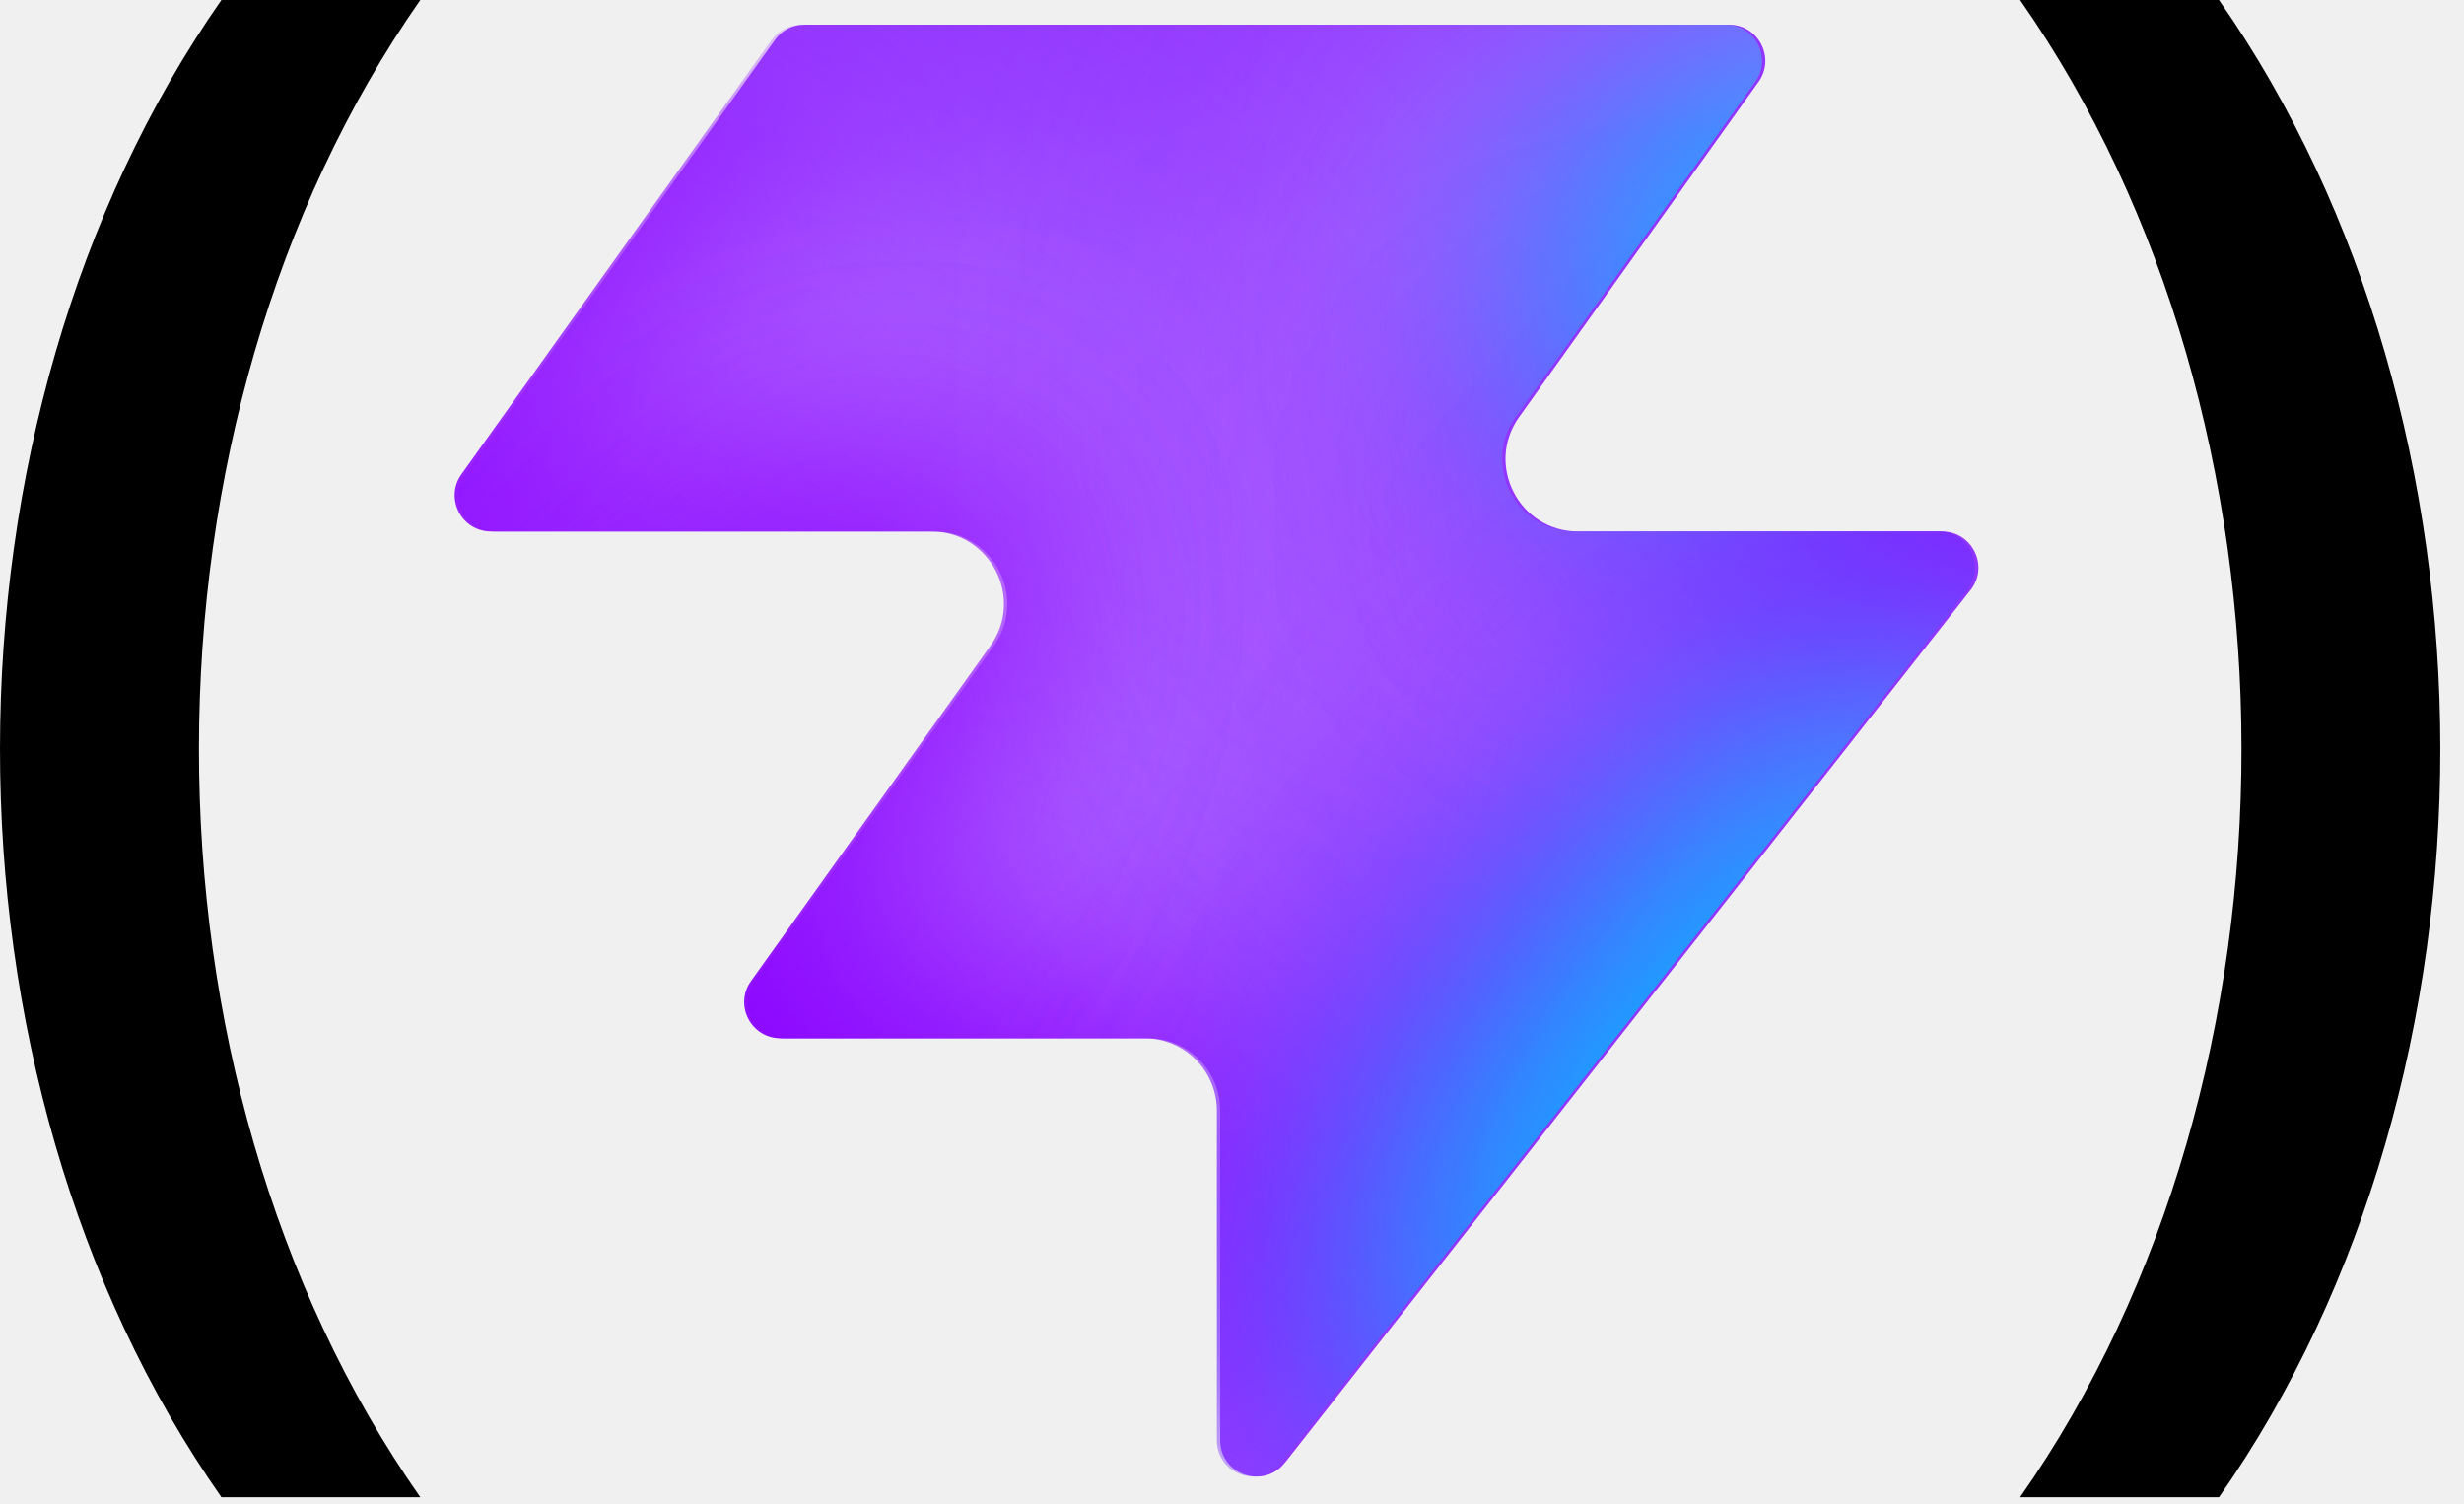
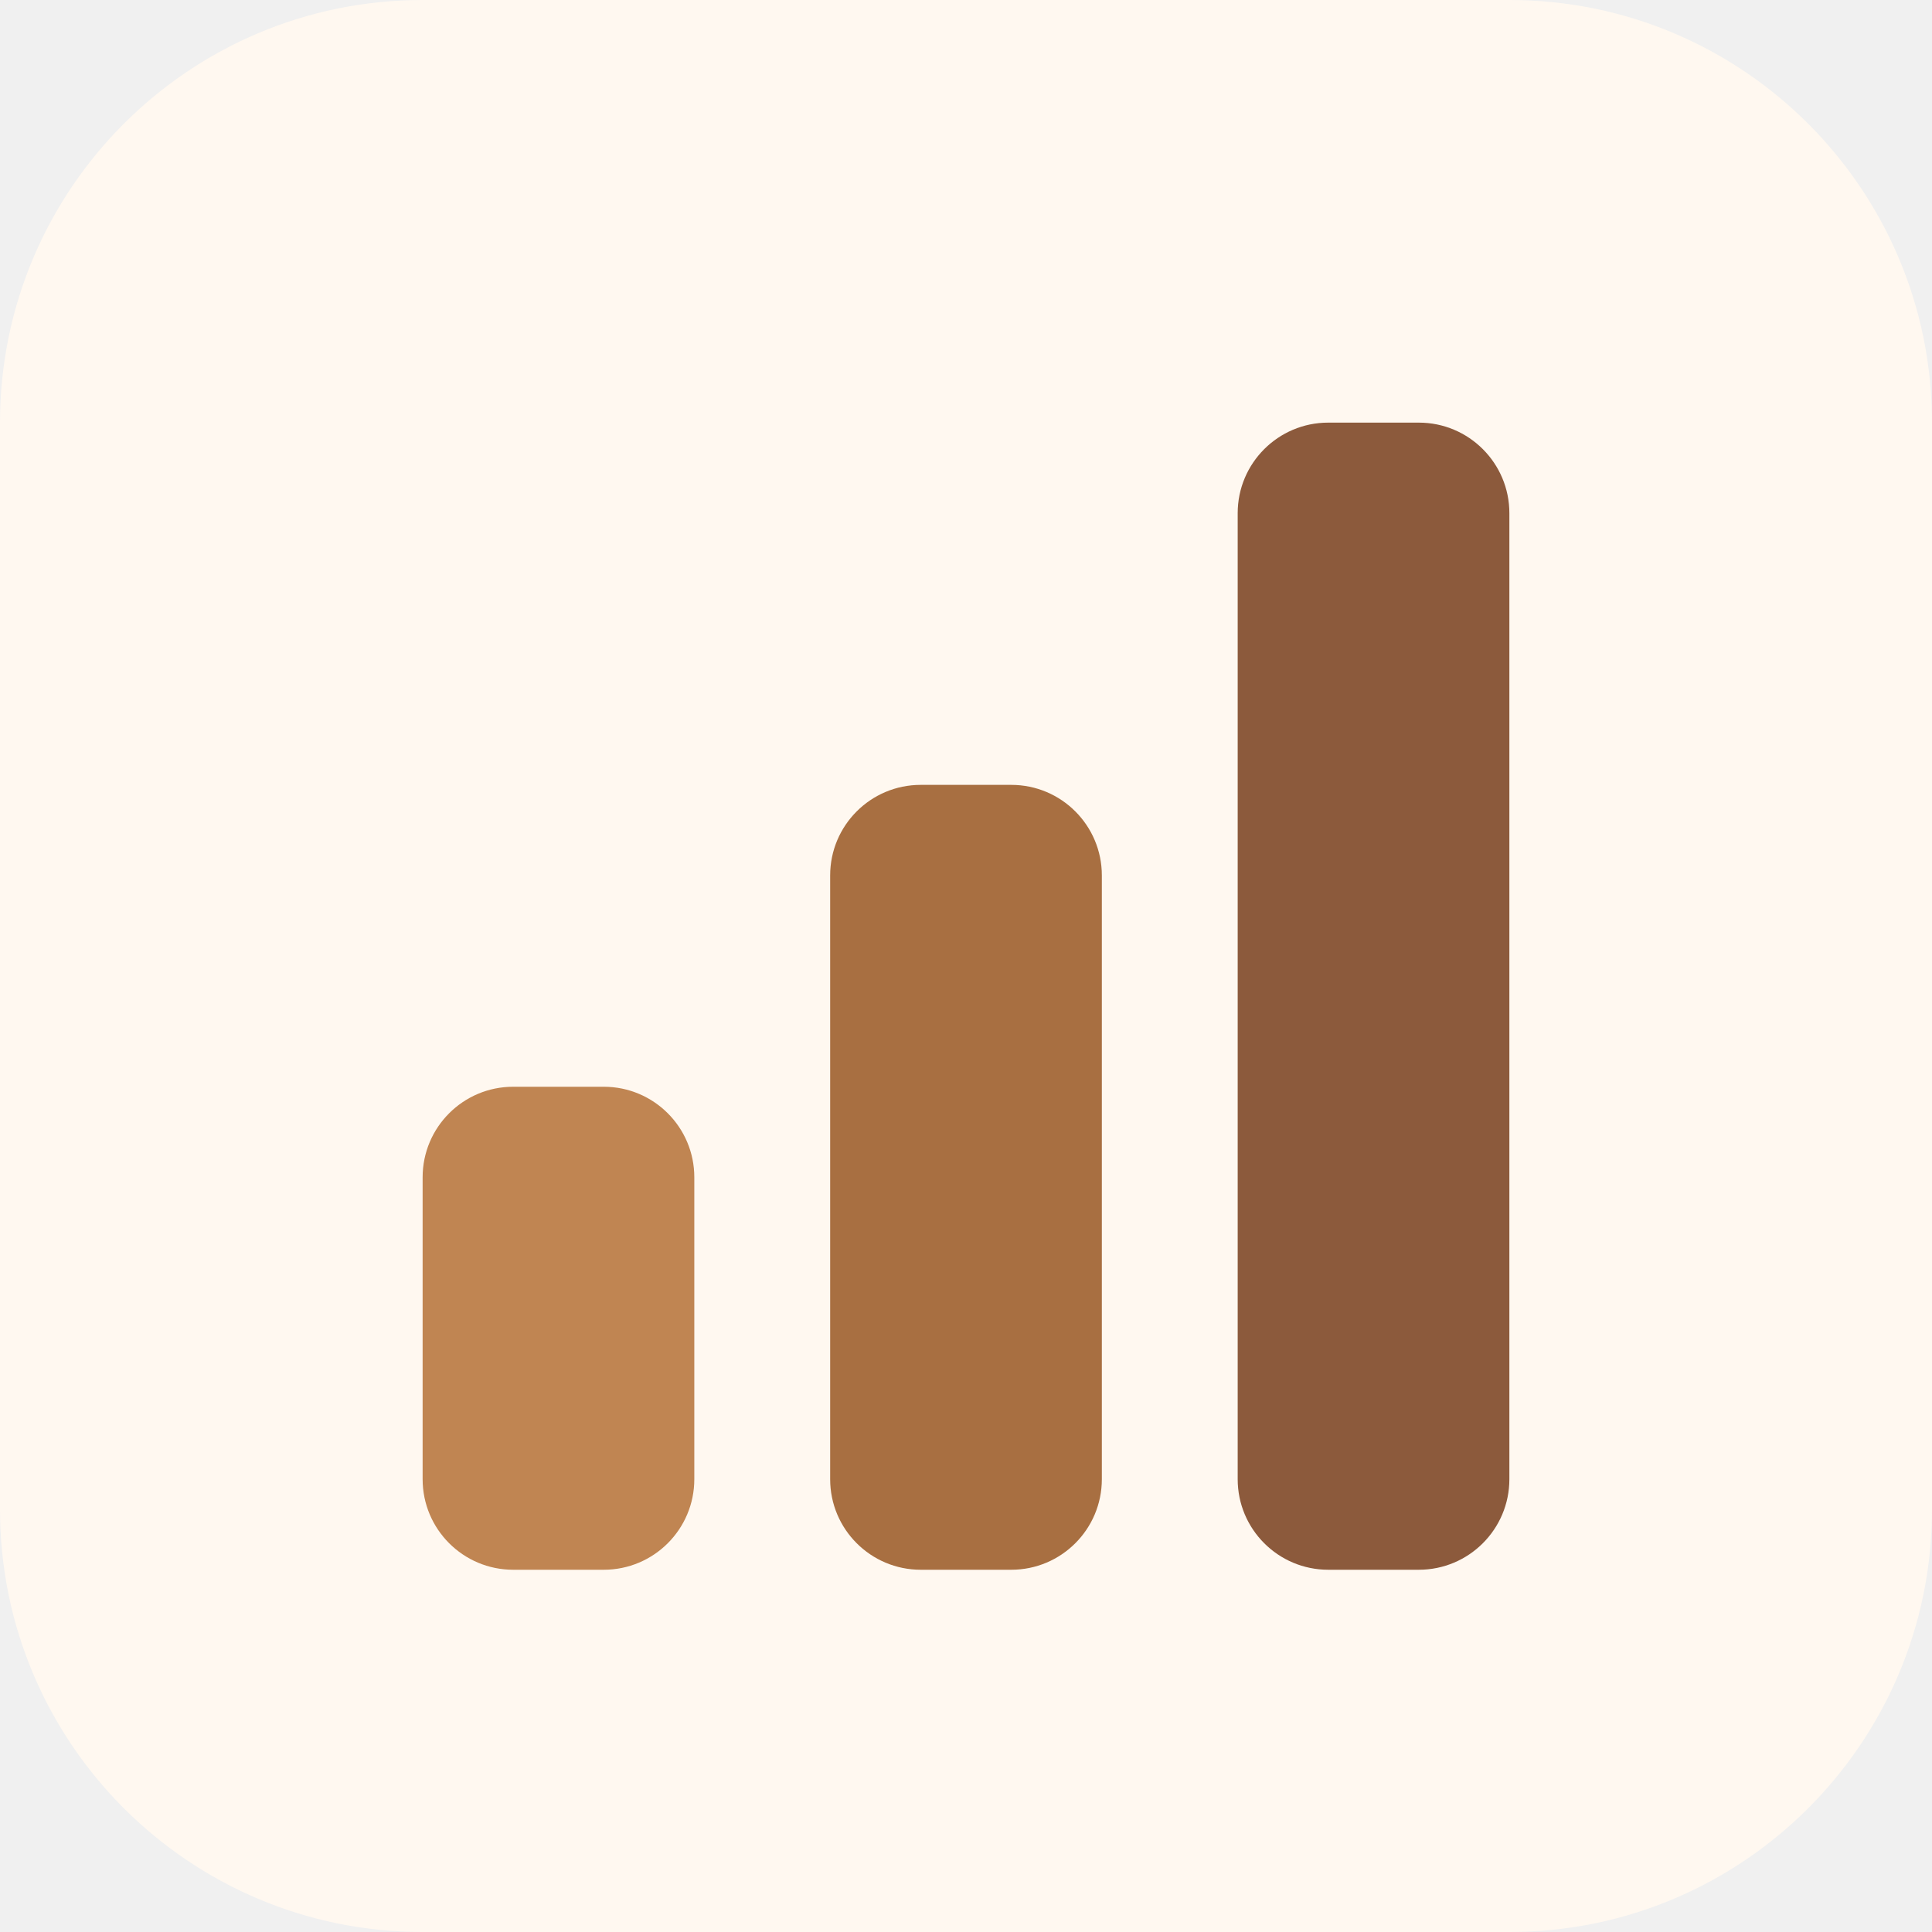
- <svg xmlns="http://www.w3.org/2000/svg" width="77" height="47" fill="none" aria-labelledby="vite-logo-title" viewBox="0 0 77 47">
-   <style>.parenthesis{fill:#000}@media (prefers-color-scheme:dark){.parenthesis{fill:#fff}}</style>
-   <path fill="#9135ff" d="M40.151 45.71c-.663.844-2.02.374-2.02-.699V34.708a2.26 2.26 0 0 0-2.262-2.262H24.493c-.92 0-1.457-1.04-.92-1.788l7.479-10.471c1.07-1.498 0-3.578-1.842-3.578H15.443c-.92 0-1.456-1.04-.92-1.788l9.696-13.576c.213-.297.556-.474.92-.474h28.894c.92 0 1.456 1.04.92 1.788l-7.48 10.472c-1.07 1.497 0 3.578 1.842 3.578h11.376c.944 0 1.474 1.087.89 1.83L40.153 45.712z" />
-   <mask id="a" width="48" height="47" x="14" y="0" maskUnits="userSpaceOnUse" style="mask-type:alpha">
-     <path fill="#000" d="M40.047 45.71c-.663.843-2.02.374-2.02-.699V34.708a2.26 2.26 0 0 0-2.262-2.262H24.389c-.92 0-1.457-1.04-.92-1.788l7.479-10.472c1.07-1.497 0-3.578-1.842-3.578H15.34c-.92 0-1.456-1.04-.92-1.788l9.696-13.575c.213-.297.556-.474.92-.474H53.93c.92 0 1.456 1.04.92 1.788L47.37 13.03c-1.07 1.498 0 3.578 1.842 3.578h11.376c.944 0 1.474 1.088.89 1.831L40.049 45.712z" />
-   </mask>
-   <g mask="url(#a)">
-     <g filter="url(#b)">
-       <ellipse cx="5.508" cy="14.704" fill="#eee6ff" rx="5.508" ry="14.704" transform="rotate(269.814 20.96 11.29)scale(-1 1)" />
-     </g>
-     <g filter="url(#c)">
-       <ellipse cx="10.399" cy="29.851" fill="#eee6ff" rx="10.399" ry="29.851" transform="rotate(89.814 -16.902 -8.275)scale(1 -1)" />
-     </g>
-     <g filter="url(#d)">
-       <ellipse cx="5.508" cy="30.487" fill="#8900ff" rx="5.508" ry="30.487" transform="rotate(89.814 -19.197 -7.127)scale(1 -1)" />
-     </g>
-     <g filter="url(#e)">
-       <ellipse cx="5.508" cy="30.599" fill="#8900ff" rx="5.508" ry="30.599" transform="rotate(89.814 -25.928 4.177)scale(1 -1)" />
-     </g>
-     <g filter="url(#f)">
-       <ellipse cx="5.508" cy="30.599" fill="#8900ff" rx="5.508" ry="30.599" transform="rotate(89.814 -25.738 5.52)scale(1 -1)" />
-     </g>
-     <g filter="url(#g)">
-       <ellipse cx="14.072" cy="22.078" fill="#eee6ff" rx="14.072" ry="22.078" transform="rotate(93.35 31.245 55.578)scale(-1 1)" />
-     </g>
-     <g filter="url(#h)">
-       <ellipse cx="3.47" cy="21.501" fill="#8900ff" rx="3.47" ry="21.501" transform="rotate(89.009 35.419 55.202)scale(-1 1)" />
-     </g>
-     <g filter="url(#i)">
-       <ellipse cx="3.47" cy="21.501" fill="#8900ff" rx="3.47" ry="21.501" transform="rotate(89.009 35.419 55.202)scale(-1 1)" />
-     </g>
-     <g filter="url(#j)">
-       <ellipse cx="14.592" cy="9.743" fill="#8900ff" rx="4.407" ry="29.108" transform="rotate(39.51 14.592 9.743)" />
-     </g>
-     <g filter="url(#k)">
-       <ellipse cx="61.728" cy="-5.321" fill="#8900ff" rx="4.407" ry="29.108" transform="rotate(37.892 61.728 -5.32)" />
-     </g>
-     <g filter="url(#l)">
-       <ellipse cx="55.618" cy="7.104" fill="#00c2ff" rx="5.971" ry="9.665" transform="rotate(37.892 55.618 7.104)" />
-     </g>
-     <g filter="url(#m)">
-       <ellipse cx="12.326" cy="39.103" fill="#8900ff" rx="4.407" ry="29.108" transform="rotate(37.892 12.326 39.103)" />
-     </g>
-     <g filter="url(#n)">
-       <ellipse cx="12.326" cy="39.103" fill="#8900ff" rx="4.407" ry="29.108" transform="rotate(37.892 12.326 39.103)" />
-     </g>
-     <g filter="url(#o)">
-       <ellipse cx="49.857" cy="30.678" fill="#8900ff" rx="4.407" ry="29.108" transform="rotate(37.892 49.857 30.678)" />
-     </g>
-     <g filter="url(#p)">
-       <ellipse cx="52.623" cy="33.171" fill="#00c2ff" rx="5.971" ry="15.297" transform="rotate(37.892 52.623 33.17)" />
-     </g>
-   </g>
-   <path d="M6.919 0c-9.198 13.166-9.252 33.575 0 46.789h6.215c-9.25-13.214-9.196-33.623 0-46.789zm62.424 0h-6.215c9.198 13.166 9.252 33.575 0 46.789h6.215c9.25-13.214 9.196-33.623 0-46.789" class="parenthesis" />
-   <defs>
-     <filter id="b" width="60.045" height="41.654" x="-5.564" y="16.92" color-interpolation-filters="sRGB" filterUnits="userSpaceOnUse">
-       <feFlood flood-opacity="0" result="BackgroundImageFix" />
-       <feBlend in="SourceGraphic" in2="BackgroundImageFix" result="shape" />
-       <feGaussianBlur result="effect1_foregroundBlur_2002_17286" stdDeviation="7.659" />
-     </filter>
-     <filter id="c" width="90.34" height="51.437" x="-40.407" y="-6.762" color-interpolation-filters="sRGB" filterUnits="userSpaceOnUse">
-       <feFlood flood-opacity="0" result="BackgroundImageFix" />
-       <feBlend in="SourceGraphic" in2="BackgroundImageFix" result="shape" />
-       <feGaussianBlur result="effect1_foregroundBlur_2002_17286" stdDeviation="7.659" />
-     </filter>
-     <filter id="d" width="79.355" height="29.4" x="-35.435" y="2.801" color-interpolation-filters="sRGB" filterUnits="userSpaceOnUse">
-       <feFlood flood-opacity="0" result="BackgroundImageFix" />
-       <feBlend in="SourceGraphic" in2="BackgroundImageFix" result="shape" />
-       <feGaussianBlur result="effect1_foregroundBlur_2002_17286" stdDeviation="4.596" />
-     </filter>
-     <filter id="e" width="79.579" height="29.4" x="-30.84" y="20.8" color-interpolation-filters="sRGB" filterUnits="userSpaceOnUse">
-       <feFlood flood-opacity="0" result="BackgroundImageFix" />
-       <feBlend in="SourceGraphic" in2="BackgroundImageFix" result="shape" />
-       <feGaussianBlur result="effect1_foregroundBlur_2002_17286" stdDeviation="4.596" />
-     </filter>
-     <filter id="f" width="79.579" height="29.4" x="-29.307" y="21.949" color-interpolation-filters="sRGB" filterUnits="userSpaceOnUse">
-       <feFlood flood-opacity="0" result="BackgroundImageFix" />
-       <feBlend in="SourceGraphic" in2="BackgroundImageFix" result="shape" />
-       <feGaussianBlur result="effect1_foregroundBlur_2002_17286" stdDeviation="4.596" />
-     </filter>
-     <filter id="g" width="74.749" height="58.852" x="29.961" y="-17.13" color-interpolation-filters="sRGB" filterUnits="userSpaceOnUse">
-       <feFlood flood-opacity="0" result="BackgroundImageFix" />
-       <feBlend in="SourceGraphic" in2="BackgroundImageFix" result="shape" />
-       <feGaussianBlur result="effect1_foregroundBlur_2002_17286" stdDeviation="7.659" />
-     </filter>
-     <filter id="h" width="61.377" height="25.362" x="37.754" y="3.055" color-interpolation-filters="sRGB" filterUnits="userSpaceOnUse">
-       <feFlood flood-opacity="0" result="BackgroundImageFix" />
-       <feBlend in="SourceGraphic" in2="BackgroundImageFix" result="shape" />
-       <feGaussianBlur result="effect1_foregroundBlur_2002_17286" stdDeviation="4.596" />
-     </filter>
-     <filter id="i" width="61.377" height="25.362" x="37.754" y="3.055" color-interpolation-filters="sRGB" filterUnits="userSpaceOnUse">
-       <feFlood flood-opacity="0" result="BackgroundImageFix" />
-       <feBlend in="SourceGraphic" in2="BackgroundImageFix" result="shape" />
-       <feGaussianBlur result="effect1_foregroundBlur_2002_17286" stdDeviation="4.596" />
-     </filter>
-     <filter id="j" width="56.045" height="63.649" x="-13.43" y="-22.082" color-interpolation-filters="sRGB" filterUnits="userSpaceOnUse">
-       <feFlood flood-opacity="0" result="BackgroundImageFix" />
-       <feBlend in="SourceGraphic" in2="BackgroundImageFix" result="shape" />
-       <feGaussianBlur result="effect1_foregroundBlur_2002_17286" stdDeviation="4.596" />
-     </filter>
-     <filter id="k" width="54.814" height="64.646" x="34.321" y="-37.644" color-interpolation-filters="sRGB" filterUnits="userSpaceOnUse">
-       <feFlood flood-opacity="0" result="BackgroundImageFix" />
-       <feBlend in="SourceGraphic" in2="BackgroundImageFix" result="shape" />
-       <feGaussianBlur result="effect1_foregroundBlur_2002_17286" stdDeviation="4.596" />
-     </filter>
-     <filter id="l" width="33.541" height="35.313" x="38.847" y="-10.552" color-interpolation-filters="sRGB" filterUnits="userSpaceOnUse">
-       <feFlood flood-opacity="0" result="BackgroundImageFix" />
-       <feBlend in="SourceGraphic" in2="BackgroundImageFix" result="shape" />
-       <feGaussianBlur result="effect1_foregroundBlur_2002_17286" stdDeviation="4.596" />
-     </filter>
-     <filter id="m" width="54.814" height="64.646" x="-15.081" y="6.78" color-interpolation-filters="sRGB" filterUnits="userSpaceOnUse">
-       <feFlood flood-opacity="0" result="BackgroundImageFix" />
-       <feBlend in="SourceGraphic" in2="BackgroundImageFix" result="shape" />
-       <feGaussianBlur result="effect1_foregroundBlur_2002_17286" stdDeviation="4.596" />
-     </filter>
-     <filter id="n" width="54.814" height="64.646" x="-15.081" y="6.78" color-interpolation-filters="sRGB" filterUnits="userSpaceOnUse">
-       <feFlood flood-opacity="0" result="BackgroundImageFix" />
-       <feBlend in="SourceGraphic" in2="BackgroundImageFix" result="shape" />
-       <feGaussianBlur result="effect1_foregroundBlur_2002_17286" stdDeviation="4.596" />
-     </filter>
-     <filter id="o" width="54.814" height="64.646" x="22.45" y="-1.645" color-interpolation-filters="sRGB" filterUnits="userSpaceOnUse">
-       <feFlood flood-opacity="0" result="BackgroundImageFix" />
-       <feBlend in="SourceGraphic" in2="BackgroundImageFix" result="shape" />
-       <feGaussianBlur result="effect1_foregroundBlur_2002_17286" stdDeviation="4.596" />
-     </filter>
-     <filter id="p" width="39.409" height="43.623" x="32.919" y="11.36" color-interpolation-filters="sRGB" filterUnits="userSpaceOnUse">
-       <feFlood flood-opacity="0" result="BackgroundImageFix" />
-       <feBlend in="SourceGraphic" in2="BackgroundImageFix" result="shape" />
-       <feGaussianBlur result="effect1_foregroundBlur_2002_17286" stdDeviation="4.596" />
-     </filter>
-   </defs>
+ <svg xmlns="http://www.w3.org/2000/svg" width="32" height="32" viewBox="0 0 32 32">
+   <rect width="32" height="32" rx="7" fill="#FFF8F0" />
+   <rect x="7" y="18" width="4.5" height="8" rx="1.5" fill="#C08552" />
+   <rect x="13.75" y="13" width="4.5" height="13" rx="1.5" fill="#A86F41" />
+   <rect x="20.5" y="7" width="4.5" height="19" rx="1.5" fill="#8C5A3C" />
</svg>
